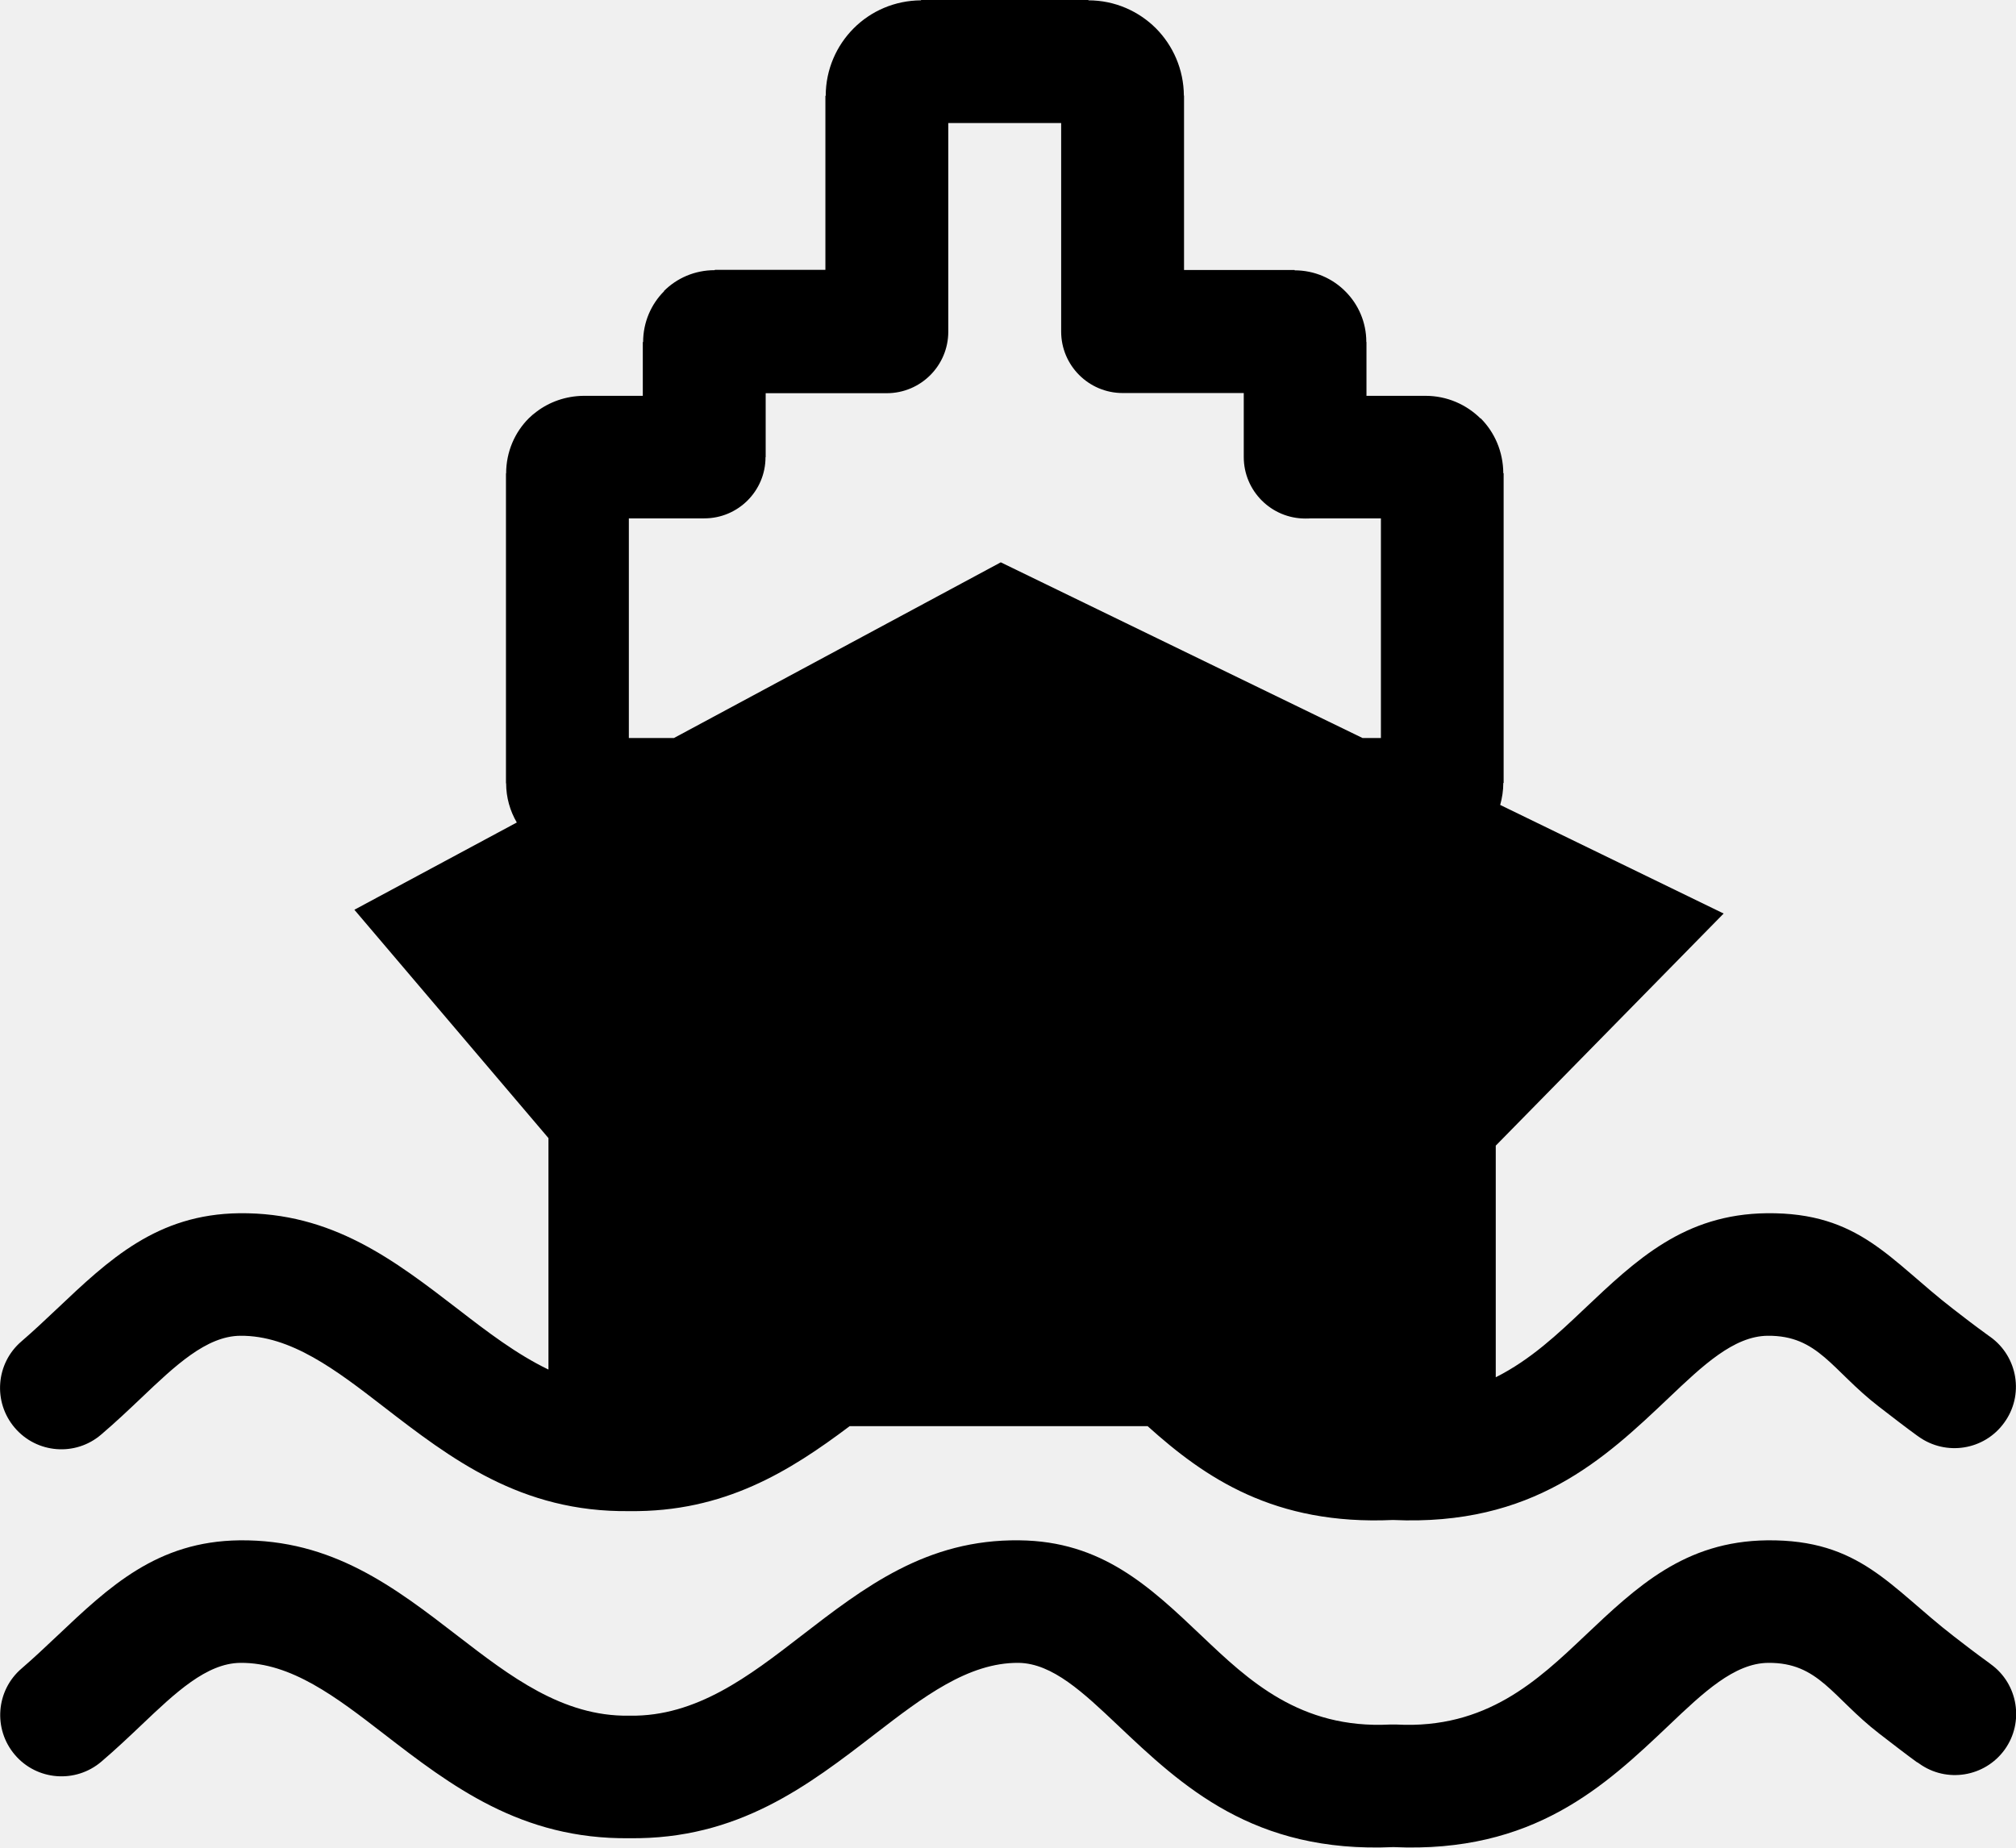
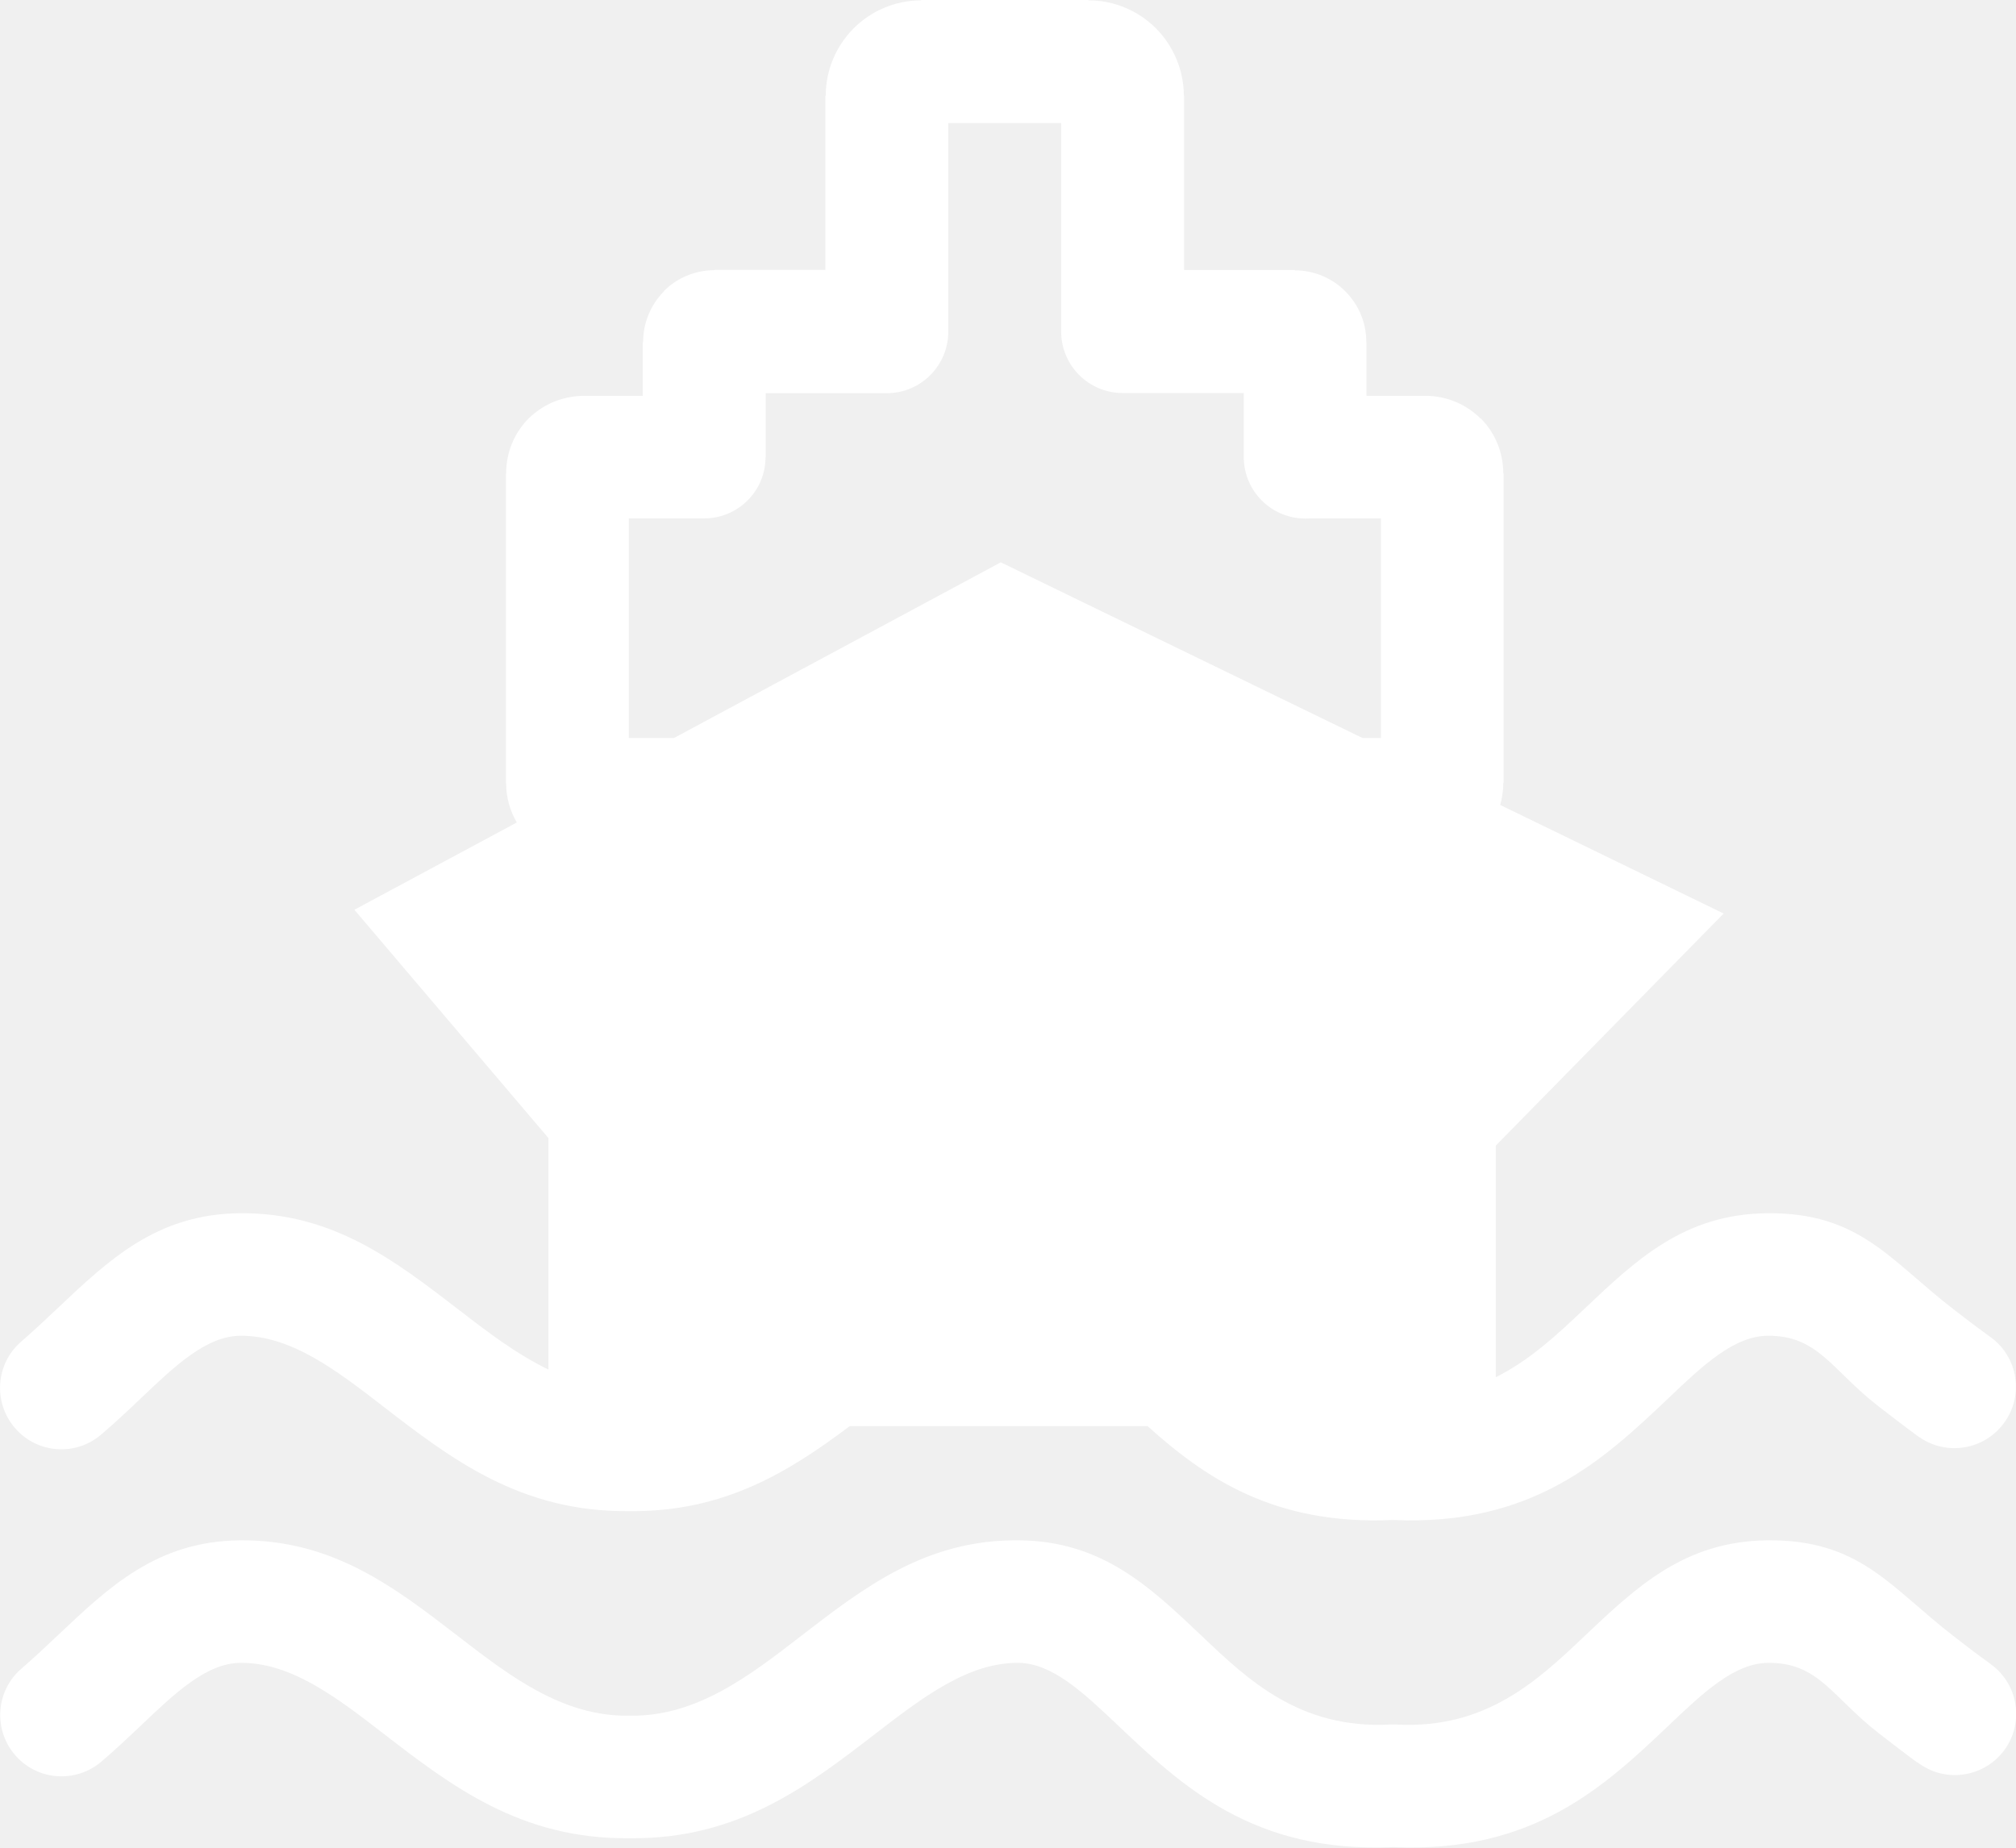
- <svg xmlns="http://www.w3.org/2000/svg" version="1.1" id="Layer_1" x="0px" y="0px" viewBox="0 0 122.88 112.63" style="enable-background:new 0 0 122.88 112.63" xml:space="preserve">
+ <svg xmlns="http://www.w3.org/2000/svg" version="1.1" id="Layer_1" x="0px" y="0px" viewBox="0 0 122.88 112.63" style="fill: #fff;" xml:space="preserve">
  <g>
    <path d="M35.58,24.13h3.6v-3.28v0h0.02c0-1.21,0.49-2.31,1.28-3.1l-0.01-0.01c0.78-0.78,1.87-1.27,3.09-1.27h0.01v-0.02h0h6.74 V5.84v0h0.02c0-1.61,0.66-3.07,1.71-4.12c1.05-1.05,2.5-1.69,4.1-1.7V0h0h10.2l0,0v0.02c1.61,0,3.07,0.66,4.12,1.71 c1.04,1.05,1.69,2.5,1.7,4.1h0.01v0v10.63h6.74h0v0.02c1.21,0,2.31,0.49,3.1,1.29c0.78,0.78,1.27,1.87,1.27,3.07v0.01h0.01v0v3.28 h3.6v-0.02l0,0v0.02c1.31,0,2.49,0.53,3.35,1.38l0.01-0.01c0.85,0.85,1.37,2.03,1.38,3.35h0.02v0v18.88v0h-0.02 c0,0.46-0.07,0.91-0.19,1.34l13.62,6.62L91.17,69.84v14.12c2.13-1.07,3.81-2.66,5.39-4.16c3.19-3.02,6.1-5.78,11.13-5.84 c5.66-0.06,7.49,2.86,11.39,5.86c0.63,0.49,1.28,0.99,2.15,1.62l0.1,0.07c1.67,1.21,2.05,3.55,0.83,5.22 c-1.21,1.68-3.55,2.05-5.23,0.84l-0.1-0.07c-0.65-0.47-1.49-1.12-2.32-1.76c-2.86-2.21-3.68-4.34-6.77-4.31 c-2.06,0.02-3.96,1.82-6.03,3.79c-3.91,3.71-8.26,7.83-16.81,7.44c-7.23,0.33-11.45-2.57-14.95-5.72H51.79 c-3.66,2.75-7.64,5.25-13.43,5.18c-6.62,0.08-10.88-3.2-15-6.38c-2.86-2.21-5.63-4.34-8.72-4.31c-2.06,0.02-3.96,1.82-6.03,3.79 c-0.77,0.73-1.56,1.48-2.44,2.23C4.6,88.8,2.24,88.61,0.9,87.04c-1.34-1.57-1.16-3.93,0.41-5.27c0.72-0.62,1.44-1.3,2.15-1.97 c3.19-3.02,6.1-5.78,11.13-5.84c5.66-0.06,9.44,2.86,13.34,5.86c1.76,1.36,3.55,2.73,5.5,3.67V69.38L21.6,55.46l9.9-5.32 c-0.41-0.7-0.65-1.52-0.65-2.39h-0.01v0V28.86l0,0h0.01c0-1.32,0.53-2.51,1.38-3.36c0.15-0.15,0.31-0.28,0.47-0.4 C33.49,24.5,34.49,24.14,35.58,24.13l0-0.02h0V24.13L35.58,24.13z M38.36,104.59h0.04c4.05,0.06,7.27-2.42,10.39-4.83 c3.9-3.01,7.68-5.93,13.34-5.86c5.03,0.05,7.94,2.81,11.13,5.84c2.83,2.69,5.98,5.67,11.46,5.39c0.07,0,0.13,0,0.2,0 c0.07,0,0.13,0,0.2,0c5.47,0.29,8.62-2.7,11.46-5.39c3.19-3.02,6.1-5.78,11.13-5.84c5.66-0.06,7.49,2.85,11.39,5.86 c0.63,0.49,1.28,0.99,2.15,1.62l0,0l0.09,0.07c1.67,1.2,2.05,3.54,0.85,5.21c-1.21,1.67-3.54,2.05-5.21,0.85l-0.1-0.07l-0.01-0.01 l-0.01,0.01c-0.65-0.47-1.49-1.12-2.32-1.76c-2.86-2.21-3.68-4.34-6.77-4.31c-2.06,0.02-3.96,1.82-6.03,3.79 c-3.91,3.71-8.26,7.83-16.81,7.44c-8.54,0.39-12.89-3.73-16.81-7.44c-2.08-1.97-3.97-3.76-6.03-3.79 c-3.08-0.03-5.86,2.11-8.72,4.31c-4.12,3.18-8.38,6.46-15,6.38c-6.62,0.08-10.88-3.2-15-6.38c-2.86-2.21-5.63-4.34-8.72-4.31 c-2.06,0.02-3.96,1.82-6.03,3.79c-0.77,0.73-1.56,1.48-2.44,2.23c-1.57,1.34-3.93,1.16-5.27-0.41c-1.34-1.57-1.16-3.93,0.41-5.27 c0.72-0.62,1.44-1.3,2.15-1.97c3.19-3.02,6.1-5.78,11.13-5.84c5.66-0.06,9.44,2.85,13.34,5.86c3.12,2.4,6.34,4.89,10.39,4.83H38.36 L38.36,104.59z M41.08,44.99L61,34.28l22.05,10.71h1.12V31.6h-4.27c-0.11,0.01-0.22,0.01-0.34,0.01c-2.07,0-3.75-1.68-3.75-3.75 v-3.9h-7.38c-2.07,0-3.75-1.68-3.75-3.75V7.5h-6.88v12.72c0,2.07-1.68,3.75-3.75,3.75h-7.38v3.9h-0.01c0,2.06-1.67,3.73-3.73,3.73 h-4.6v13.39H41.08L41.08,44.99z" />
  </g>
</svg>
